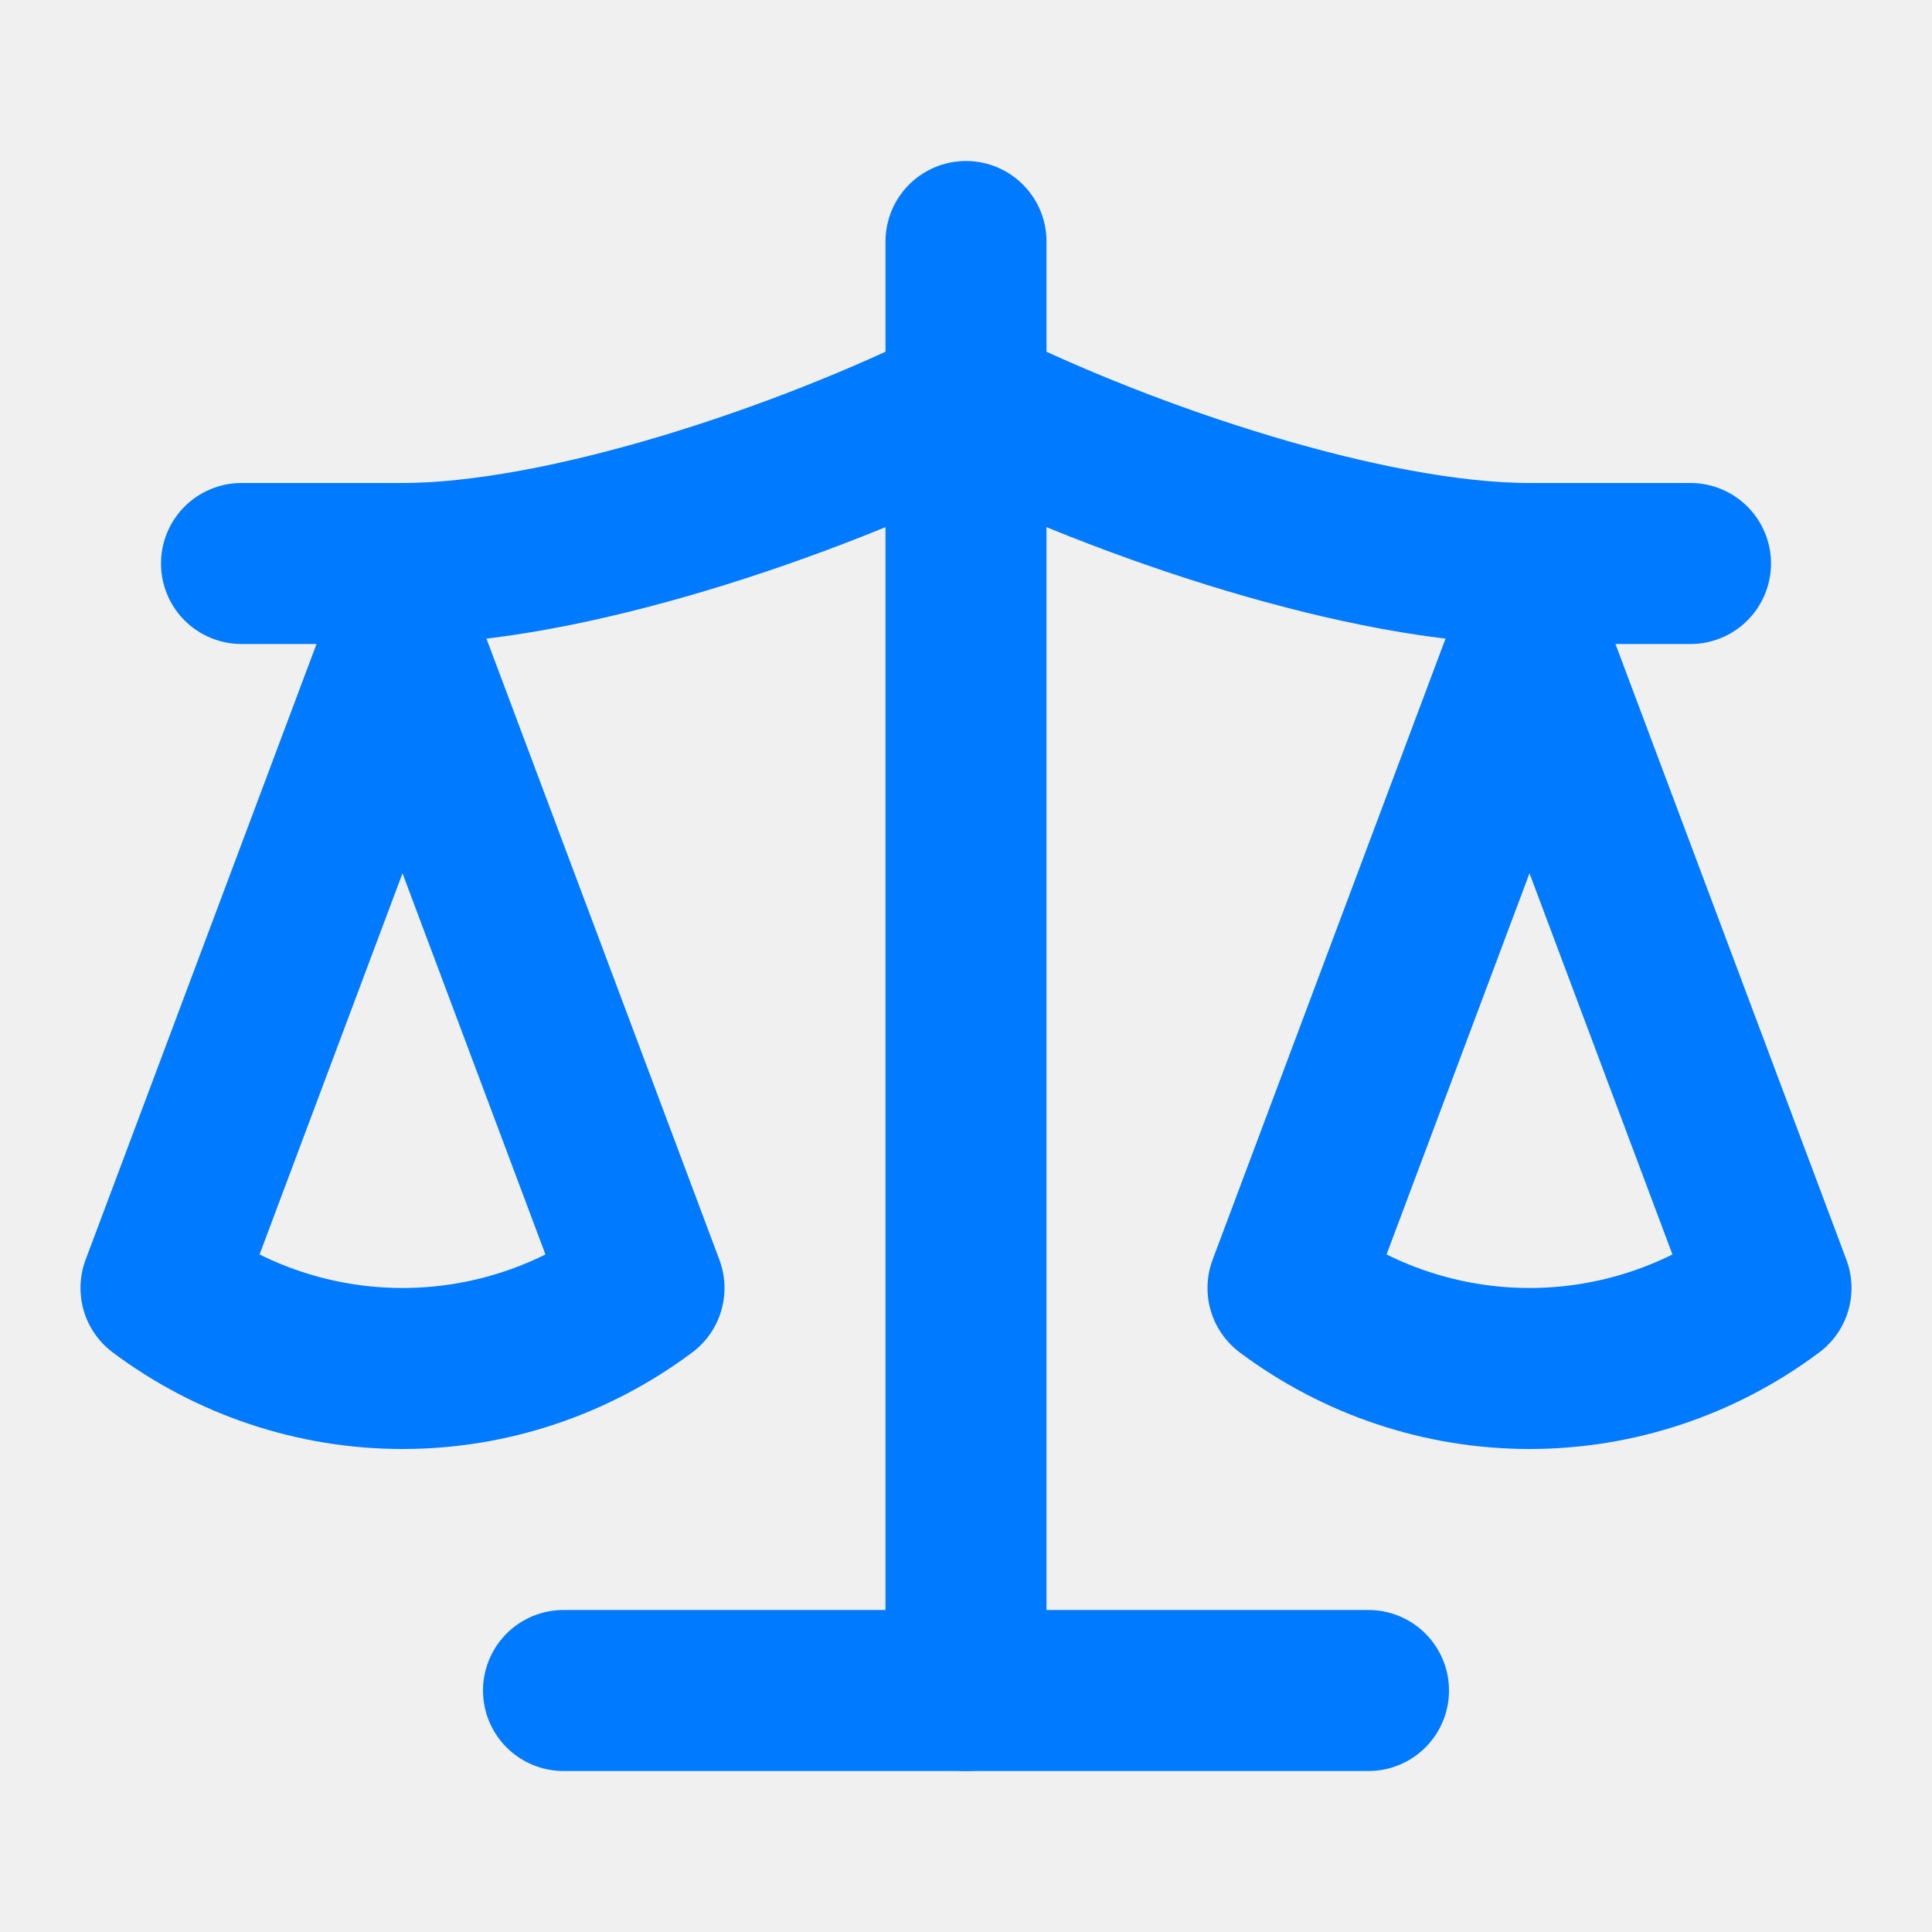
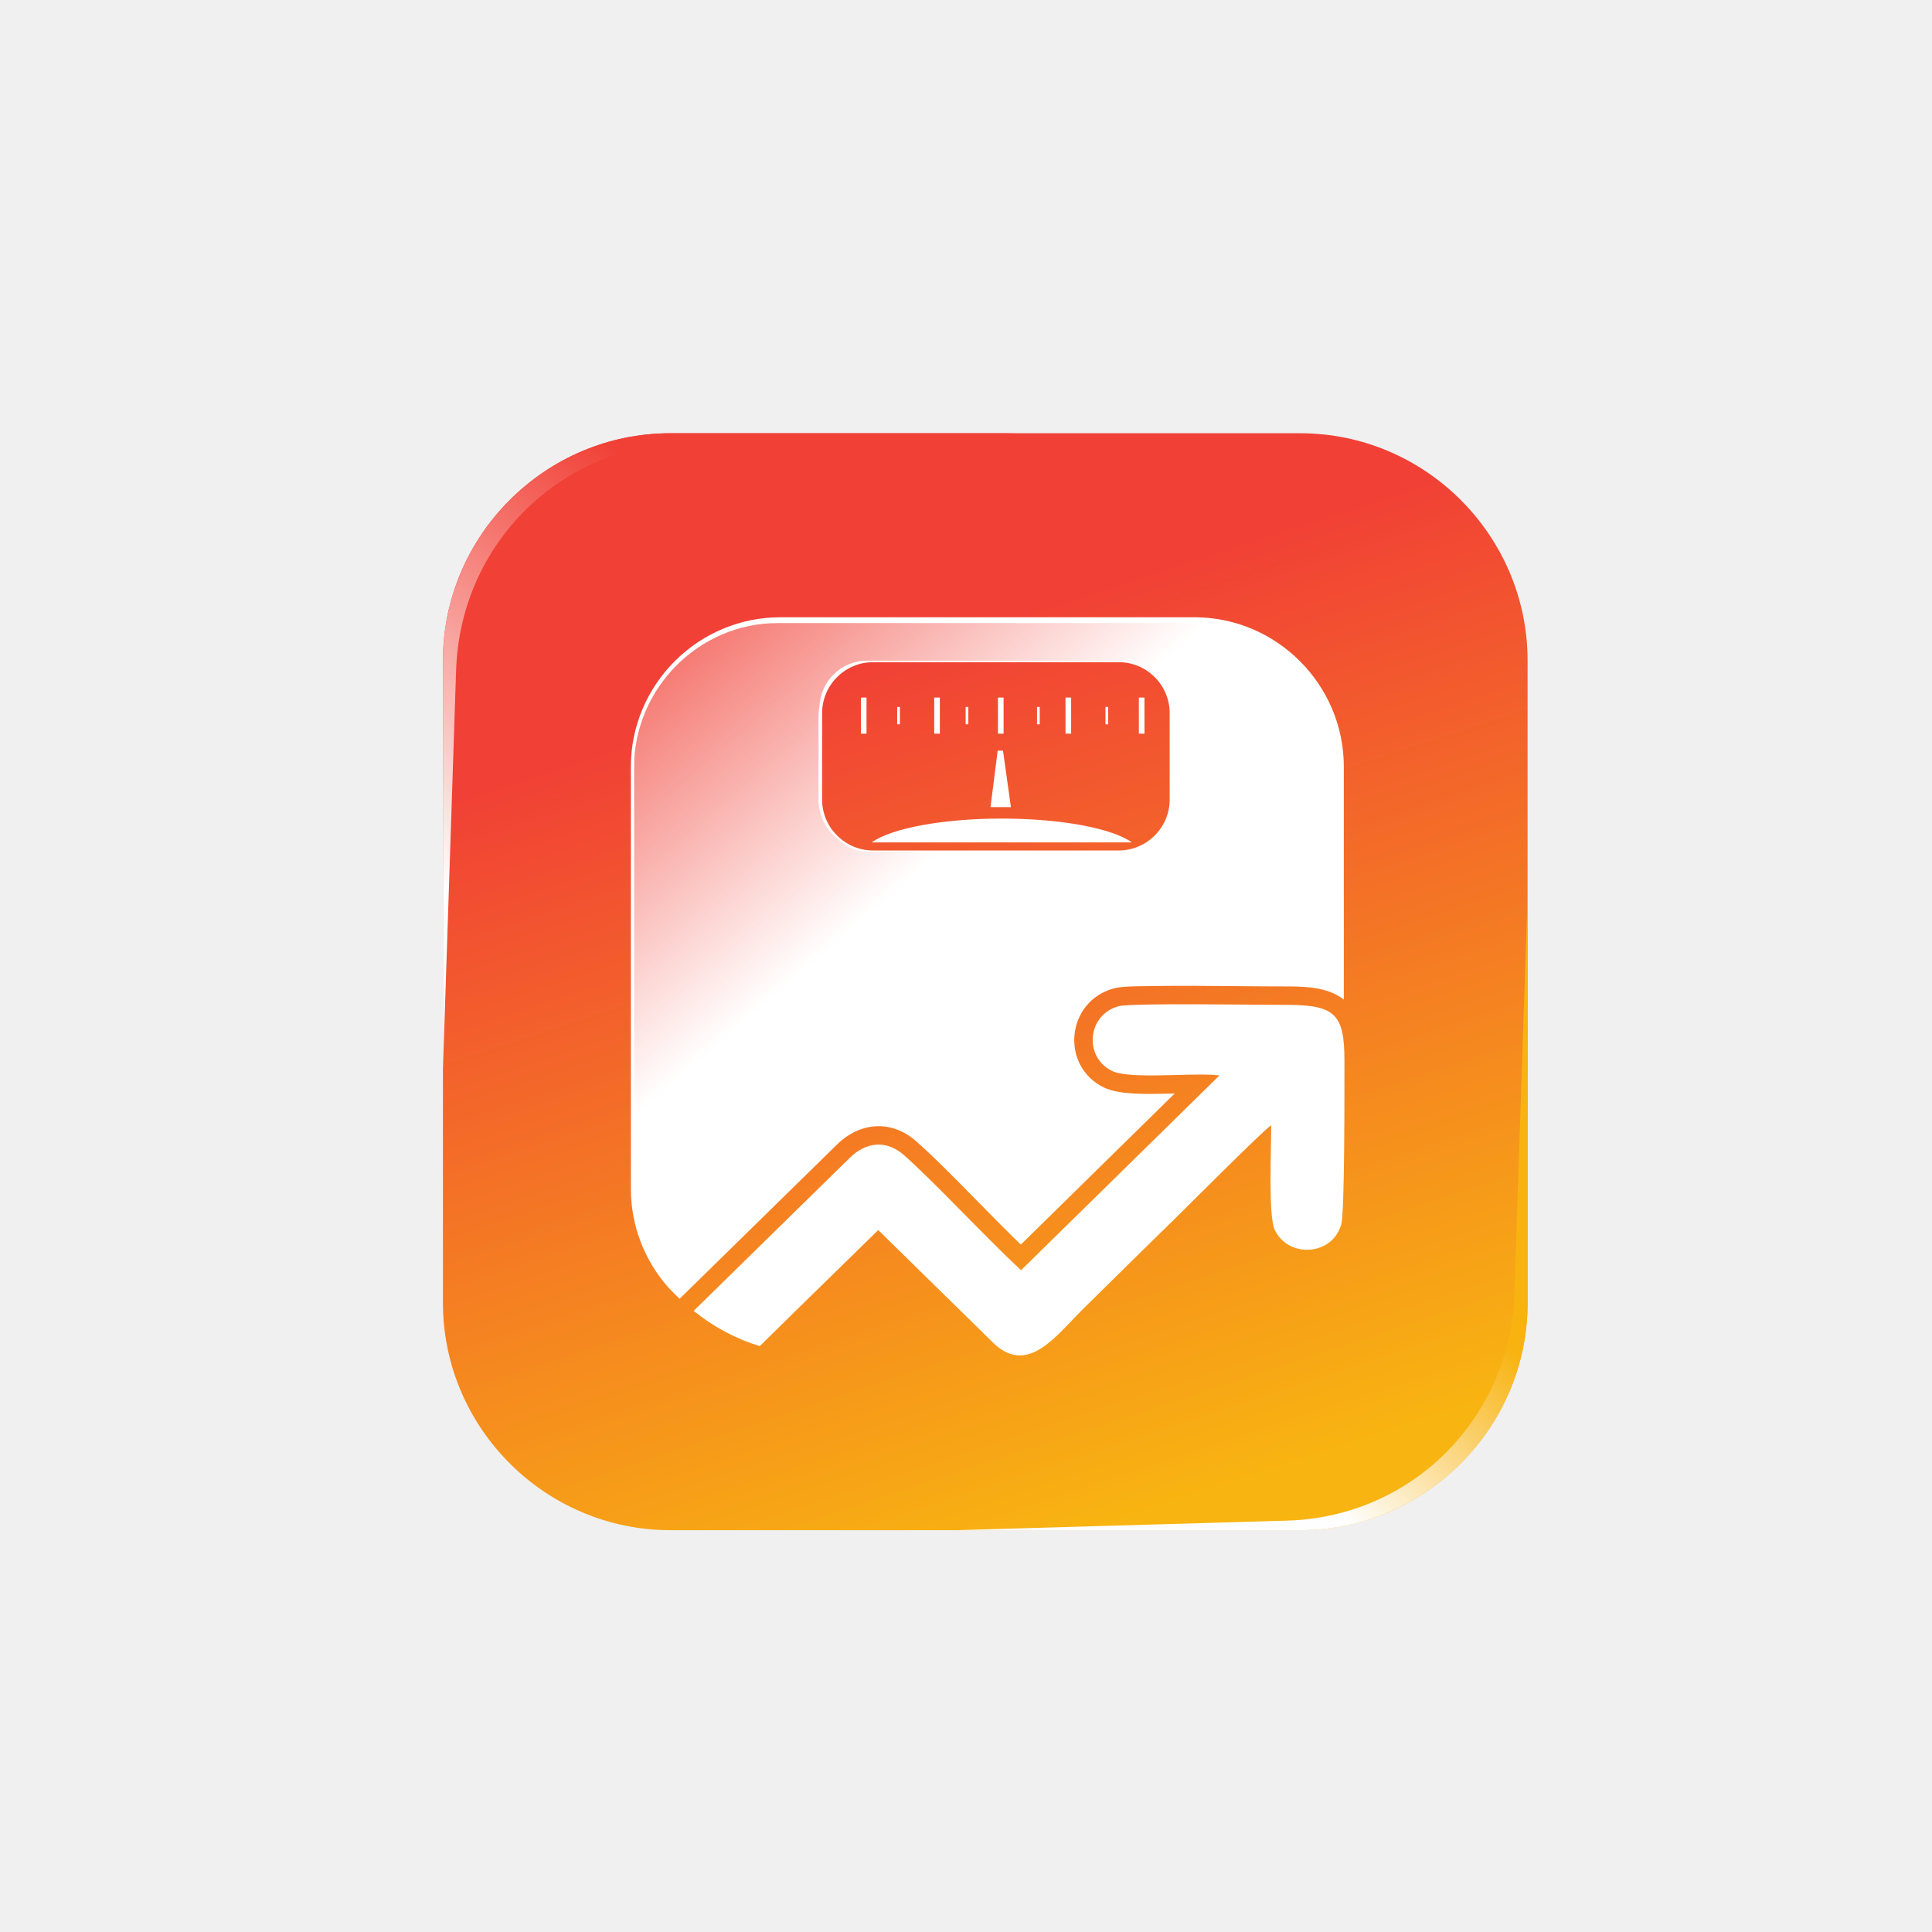
- <svg xmlns="http://www.w3.org/2000/svg" viewBox="0 0 24 24" fill="none" stroke="#007AFF" stroke-width="2" stroke-linecap="round" stroke-linejoin="round">
-   <path d="m16 16 3-8 3 8c-.87.65-1.92 1-3 1s-2.13-.35-3-1Z" />
-   <path d="m2 16 3-8 3 8c-.87.65-1.92 1-3 1s-2.13-.35-3-1Z" />
-   <path d="M7 21h10" />
-   <path d="M12 3v18" />
-   <path d="M3 7h2c2 0 5-1 7-2 2 1 5 2 7 2h2" />
+ <svg xmlns="http://www.w3.org/2000/svg" id="Layer_2" data-name="Layer 2" viewBox="0 0 3000 3000">
+   <defs>
+     <style>
+       .cls-1 {
+         fill: #f14036;
+       }
+ 
+       .cls-1, .cls-2 {
+         fill-rule: evenodd;
+       }
+ 
+       .cls-3 {
+         fill: url(#linear-gradient-2);
+       }
+ 
+       .cls-4, .cls-2 {
+         fill: #fff;
+       }
+ 
+       .cls-5 {
+         mask: url(#mask);
+       }
+ 
+       .cls-6 {
+         fill: url(#linear-gradient-4);
+       }
+ 
+       .cls-7 {
+         fill: url(#linear-gradient-3);
+       }
+ 
+       .cls-8 {
+         clip-path: url(#clippath-1);
+       }
+ 
+       .cls-9 {
+         clip-rule: evenodd;
+         fill: none;
+       }
+ 
+       .cls-10 {
+         clip-path: url(#clippath-2);
+       }
+ 
+       .cls-11 {
+         fill: url(#linear-gradient);
+       }
+ 
+       .cls-12 {
+         clip-path: url(#clippath);
+       }
+     </style>
+     <clipPath id="clippath">
+       <path class="cls-9" d="M1040.86,672.75h978.09c194.19,0,353.07,158.88,353.07,353.07v997.17c0,194.18-158.88,353.06-353.07,353.06h-978.09c-194.19,0-353.07-158.88-353.07-353.06v-997.17c0-194.19,158.88-353.07,353.07-353.07" />
+     </clipPath>
+     <linearGradient id="linear-gradient" x1="1362.51" y1="1014.46" x2="1798.41" y2="2342.42" gradientUnits="userSpaceOnUse">
+       <stop offset="0" stop-color="#f14036" />
+       <stop offset="1" stop-color="#f8b411" />
+     </linearGradient>
+     <clipPath id="clippath-1">
+       <path class="cls-9" d="M708.25,1040.7c6.41-194.08,158.96-347.45,353.06-353.06l514.62-14.88h-535.08c-194.19,0-353.06,158.87-353.06,353.06v633.96l20.46-619.08Z" />
+     </clipPath>
+     <linearGradient id="linear-gradient-2" x1="1293.55" y1="891.17" x2="923.53" y2="1520.73" gradientUnits="userSpaceOnUse">
+       <stop offset="0" stop-color="#f14036" />
+       <stop offset="1" stop-color="#fefefe" />
+     </linearGradient>
+     <clipPath id="clippath-2">
+       <path class="cls-9" d="M2351.61,2008.18c-6.41,194.08-158.96,347.45-353.06,353.06l-514.62,14.88h535.08c194.19,0,353.06-158.87,353.06-353.06v-633.96l-20.46,619.08Z" />
+     </clipPath>
+     <linearGradient id="linear-gradient-3" x1="2024.24" y1="1782.86" x2="1766.51" y2="2049.99" gradientUnits="userSpaceOnUse">
+       <stop offset="0" stop-color="#f8b311" />
+       <stop offset="1" stop-color="#fefefe" />
+     </linearGradient>
+     <linearGradient id="linear-gradient-4" x1="482.95" y1="916.58" x2="945.22" y2="1453" gradientTransform="translate(534.34 -146.03)" gradientUnits="userSpaceOnUse">
+       <stop offset="0" stop-color="#fff" />
+       <stop offset="1" stop-color="#000" />
+     </linearGradient>
+     <mask id="mask" x="984.45" y="967.39" width="1068.37" height="769.83" maskUnits="userSpaceOnUse">
+       <rect class="cls-6" x="984.45" y="967.39" width="1068.37" height="769.83" />
+     </mask>
+   </defs>
+   <g id="Layer_1" data-name="Layer 1">
+     <g>
+       <g>
+         <g class="cls-12">
+           <rect class="cls-11" x="687.79" y="672.75" width="1684.22" height="1703.3" />
+         </g>
+         <g class="cls-8">
+           <rect class="cls-3" x="687.79" y="672.76" width="888.15" height="987.02" />
+         </g>
+         <g class="cls-10">
+           <rect class="cls-7" x="1483.92" y="1389.1" width="888.15" height="987.02" />
+         </g>
+         <path class="cls-2" d="M1355.63,1028.23h381.58c43.48,0,79.05,35.57,79.05,79.05v134.28c0,43.48-35.57,79.05-79.05,79.05h-381.58c-43.48,0-79.05-35.57-79.05-79.05v-134.28c0-43.47,35.57-79.05,79.05-79.05M1211.71,958.47h642.9c127.64,0,232.07,104.43,232.07,232.07v361.76c-23.86-19.4-59.21-20.57-88.55-20.56-46.84.02-93.72-.8-140.57-.92-26.06-.07-52.17-.06-78.23.45-13.56.27-36.16.05-49.08,3.39-74.48,19.24-84.83,120.88-15.7,154.19,23.22,11.18,66.08,10,91.84,9.52,5.91-.11,11.81-.26,17.72-.41l-238.98,234.65c-24.58-23.75-48.52-48.34-72.47-72.61-29.2-29.58-58.81-60.11-89.89-87.68-38.24-33.93-87.22-30.25-122.98,4.81l-244.45,239.61c-5.85-5.47-11.61-11.21-17.29-17.21-36.31-40.99-58.43-94.8-58.43-153.53v-655.45c0-127.64,104.43-232.07,232.08-232.07Z" />
+         <path class="cls-2" d="M1893.54,1669.94l-308.05,302.47c-55.53-51.62-132.42-134.93-181.71-178.67-28.23-25.05-60.09-19.62-83.93,3.84l-242.78,237.97c31.88,25.48,66.12,43.67,102.74,54.63,20.52-20.11,41.03-40.21,61.97-60.87l121.97-119.26,130.84,128.28h0s50.73,49.74,50.73,49.74c52.27,46.39,95.52-15.07,135.24-54.26,49.47-48.81,96.98-95.76,146.64-144.2,13.26-12.94,135.28-135.28,146.61-142.37.52,32.78-4.89,140.41,5.64,162.53,21.17,44.48,90.14,40.43,103.32-9.16,5.32-20.01,4.85-206.83,4.86-253.63.02-71.79-14.2-86.64-89.49-86.61-47.35.01-240.8-3.14-260.72,2-49.03,12.67-55.3,79.04-10.43,100.66,28.44,13.7,126.37,1.82,166.54,6.89" />
+         <path class="cls-2" d="M1555.51,1271.07c92.96,0,172.11,15.42,201.94,36.99h-403.87c29.83-21.57,108.98-36.99,201.93-36.99" />
+         <polygon class="cls-2" points="1538.06 1253.26 1569.75 1253.26 1557.47 1165.62 1549.19 1165.63 1538.06 1253.26" />
+         <rect class="cls-4" x="1549.62" y="1083.17" width="8.73" height="56.07" />
+         <rect class="cls-4" x="1450.66" y="1083.17" width="8.73" height="56.07" />
+         <rect class="cls-4" x="1499.43" y="1097.72" width="4.2" height="26.98" />
+         <rect class="cls-4" x="1393.14" y="1097.72" width="4.2" height="26.98" />
+         <rect class="cls-4" x="1336.79" y="1083.17" width="8.73" height="56.07" />
+         <rect class="cls-4" x="1654.52" y="1083.17" width="8.73" height="56.07" />
+         <rect class="cls-4" x="1610.28" y="1097.72" width="4.2" height="26.98" />
+         <rect class="cls-4" x="1716.58" y="1097.72" width="4.2" height="26.98" />
+         <rect class="cls-4" x="1768.4" y="1083.17" width="8.73" height="56.07" />
+         <g class="cls-5">
+           <path class="cls-1" d="M1721.08,1318.28c-1.82.13-3.67.18-5.52.2l-365.84,4.18c-6.03.07-11.91-.72-17.55-2.07-12.76-2.93-26.69-13.39-36-22.02-15.42-14.05-25.14-34.31-25.14-56.74v-130.19c0-5.16.52-10.2,1.5-15.08,1.63-39.15,34.15-70.67,73.68-70.67h387.68c40.56,0,73.75,33.19,73.75,73.75v144.88c0,40.56-33.19,73.75-73.75,73.75h-12.79ZM1208.42,967.39h620.44c123.18,0,223.97,101.25,223.97,224.99v68.88l-1068.37,475.96v-544.84c0-123.74,100.79-224.99,223.97-224.99Z" />
+         </g>
+       </g>
+     </g>
+   </g>
</svg>
